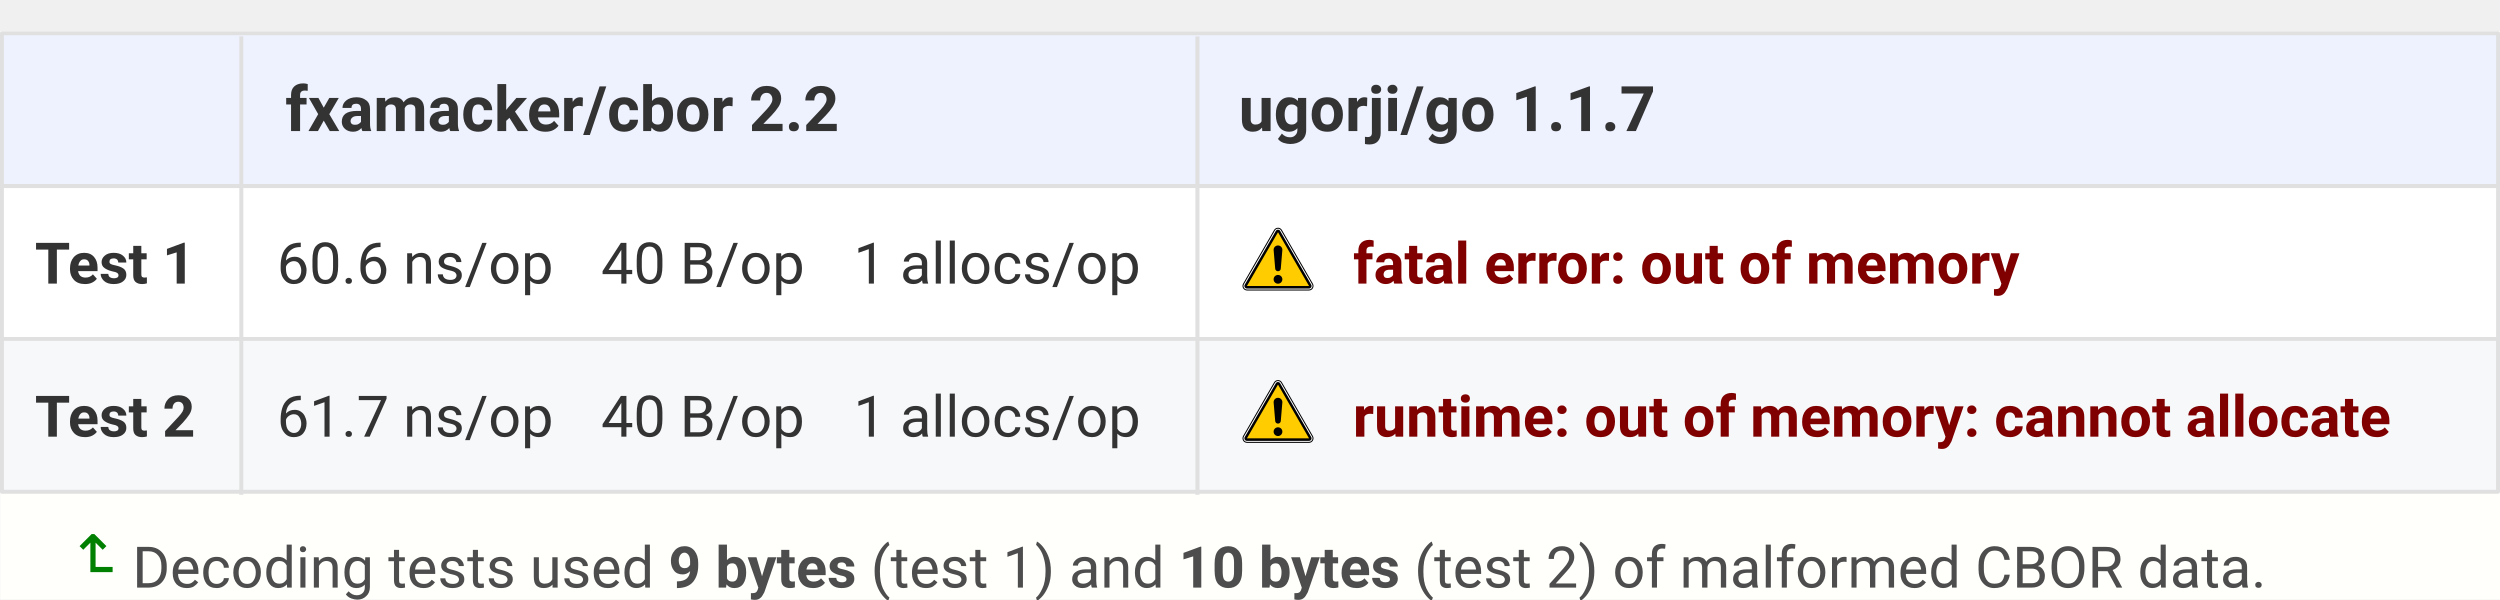
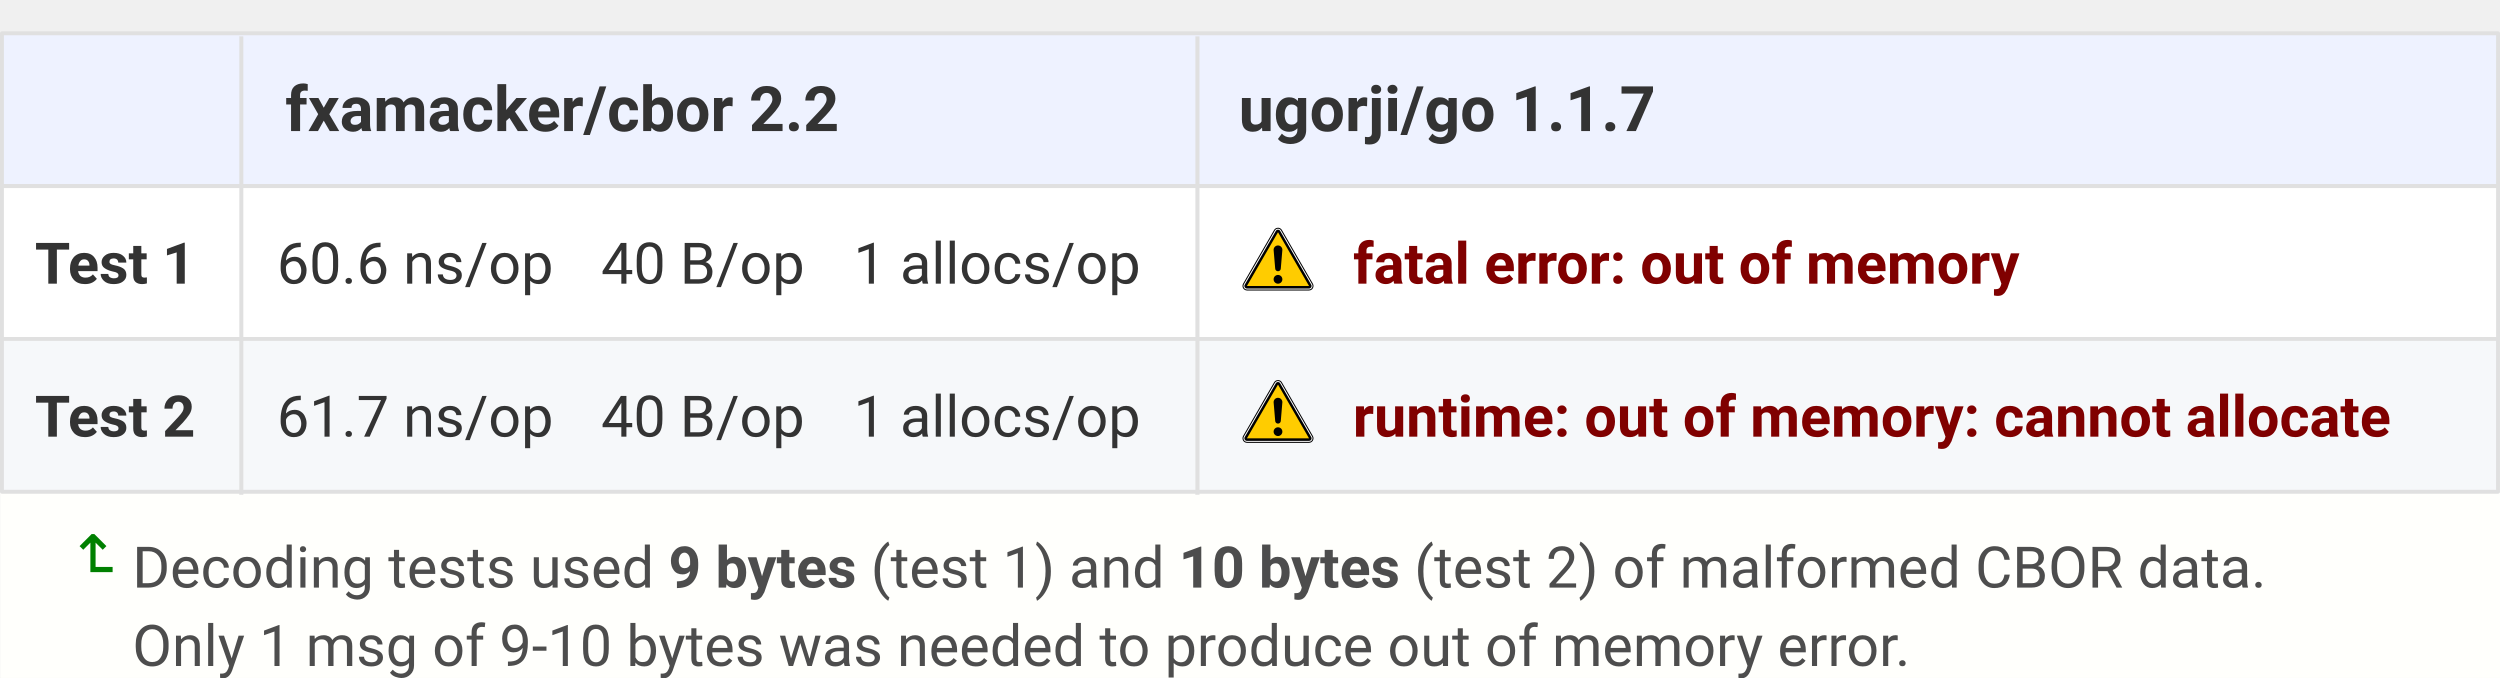
- <svg xmlns="http://www.w3.org/2000/svg" width="638" height="153" viewBox="0 0 168.804 40.481" font-family="Roboto,Arial,Liberation Sans,Arimo,Oxygen,Cantarell,sans-serif">
-   <path fill="#fffffc" d="M.02 2.116h168.804v38.365H.02z" />
-   <path fill="#eef2ff" stroke="#e0e0e0" stroke-width=".264" stroke-linejoin="round" d="M.132 2.25h168.54v10.318H.132z" />
-   <path fill="#fff" stroke="#e0e0e0" stroke-width=".264" stroke-linejoin="round" d="M.132 12.567h168.54v10.32H.132z" />
-   <path fill="#f6f8fa" stroke="#e0e0e0" stroke-width=".264" stroke-linejoin="round" d="M.132 22.886h168.539v10.32H.132z" />
+ <svg xmlns="http://www.w3.org/2000/svg" width="638" height="173" viewBox="0 0 168.804 45.773" font-family="Roboto,Arial,Liberation Sans,Arimo,Oxygen,Cantarell,sans-serif">
+   <path fill="#fffffc" d="M.02 29.898h168.804v15.875H.02z" />
+   <path fill="#eef2ff" stroke="#e0e0e0" stroke-width=".264" stroke-linejoin="round" d="M.132 2.249h168.54v10.319H.132z" />
+   <path fill="#fff" stroke="#e0e0e0" stroke-width=".264" stroke-linejoin="round" d="M.132 12.568h168.54v10.319H.132z" />
+   <path fill="#f6f8fa" stroke="#e0e0e0" stroke-width=".264" stroke-linejoin="round" d="M.132 22.886h168.539v10.319H.132z" />
  <path fill="#e0e0e0" stroke="#e0e0e0" stroke-width=".023" stroke-linejoin="round" d="M80.729 2.467h.242V33.4h-.242z" />
-   <text y="265.371" x="19.262" style="line-height:24%" transform="translate(0 -256.519)" font-weight="700" font-size="4.939" letter-spacing="0" word-spacing="0" stroke-width=".265">
-     <tspan y="265.371" x="19.262" font-size="4.233" fill="#333">fxamacker/cbor 2.2</tspan>
+   <text y="260.079" x="19.262" style="line-height:24%" transform="translate(0 -251.227)" font-weight="700" font-size="4.939" letter-spacing="0" word-spacing="0" stroke-width=".265">
+     <tspan y="260.079" x="19.262" font-size="4.233" fill="#333">fxamacker/cbor 2.2</tspan>
  </text>
-   <text style="line-height:24%" x="83.636" y="265.371" transform="translate(0 -256.519)" font-weight="700" font-size="4.939" letter-spacing="0" word-spacing="0" stroke-width=".265">
-     <tspan x="83.636" y="265.371" font-size="4.233" fill="#333">ugorji/go 1.1.7</tspan>
+   <text style="line-height:24%" x="83.636" y="260.079" transform="translate(0 -251.227)" font-weight="700" font-size="4.939" letter-spacing="0" word-spacing="0" stroke-width=".265">
+     <tspan x="83.636" y="260.079" font-size="4.233" fill="#333">ugorji/go 1.1.7</tspan>
  </text>
-   <path fill="#e0e0e0" stroke="#e0e0e0" stroke-width=".023" stroke-linejoin="round" d="M16.171 2.466h.242V33.4h-.242z" />
-   <text y="275.668" x="77.014" style="line-height:24%;text-align:end" transform="translate(0 -256.519)" font-weight="400" font-size="3.881" letter-spacing="0" word-spacing="0" text-anchor="end" fill="#333" stroke-width=".265">
-     <tspan style="text-align:end" y="275.668" x="77.014">1 allocs/op</tspan>
+   <path fill="#e0e0e0" stroke="#e0e0e0" stroke-width=".023" stroke-linejoin="round" d="M16.171 2.467h.242V33.4h-.242z" />
+   <text y="270.376" x="77.014" style="line-height:24%;text-align:end" transform="translate(0 -251.227)" font-weight="400" font-size="3.881" letter-spacing="0" word-spacing="0" text-anchor="end" fill="#333" stroke-width=".265">
+     <tspan style="text-align:end" y="270.376" x="77.014">1 allocs/op</tspan>
  </text>
-   <text style="line-height:24%" x="91.358" y="275.668" transform="translate(0 -256.519)" font-weight="700" font-size="3.881" letter-spacing="0" word-spacing="0" fill="#333" stroke-width=".265">
-     <tspan x="91.358" y="275.668" fill="maroon">fatal error: out of memory</tspan>
+   <text style="line-height:24%" x="91.358" y="270.376" transform="translate(0 -251.227)" font-weight="700" font-size="3.881" letter-spacing="0" word-spacing="0" fill="#333" stroke-width=".265">
+     <tspan x="91.358" y="270.376" fill="maroon">fatal error: out of memory</tspan>
  </text>
-   <text transform="translate(0 -256.519)" style="line-height:24%" x="2.357" y="275.668" font-weight="600" font-size="3.881" letter-spacing="0" word-spacing="0" fill="#333" stroke-width=".265">
-     <tspan x="2.357" y="275.668" font-weight="700">Test 1</tspan>
+   <text transform="translate(0 -251.227)" style="line-height:24%" x="2.357" y="270.376" font-weight="600" font-size="3.881" letter-spacing="0" word-spacing="0" fill="#333" stroke-width=".265">
+     <tspan x="2.357" y="270.376" font-weight="700">Test 1</tspan>
  </text>
-   <text transform="translate(0 -256.519)" style="line-height:24%;text-align:end" x="37.369" y="275.668" font-weight="400" font-size="3.881" letter-spacing="0" word-spacing="0" text-anchor="end" fill="#333" stroke-width=".265">
-     <tspan x="37.369" y="275.668" style="text-align:end">60.6 ns/op</tspan>
+   <text transform="translate(0 -251.227)" style="line-height:24%;text-align:end" x="37.369" y="270.376" font-weight="400" font-size="3.881" letter-spacing="0" word-spacing="0" text-anchor="end" fill="#333" stroke-width=".265">
+     <tspan x="37.369" y="270.376" style="text-align:end">60.6 ns/op</tspan>
  </text>
-   <text transform="translate(0 -256.519)" style="line-height:24%;text-align:end" x="54.329" y="275.668" font-weight="400" font-size="3.881" letter-spacing="0" word-spacing="0" text-anchor="end" fill="#333" stroke-width=".265">
-     <tspan x="54.329" y="275.668" style="text-align:end">40 B/op</tspan>
+   <text transform="translate(0 -251.227)" style="line-height:24%;text-align:end" x="54.329" y="270.376" font-weight="400" font-size="3.881" letter-spacing="0" word-spacing="0" text-anchor="end" fill="#333" stroke-width=".265">
+     <tspan x="54.329" y="270.376" style="text-align:end">40 B/op</tspan>
  </text>
-   <text y="286.001" x="91.358" style="line-height:24%" transform="translate(0 -256.519)" font-weight="700" font-size="3.881" letter-spacing="0" word-spacing="0" fill="#333" stroke-width=".265">
-     <tspan y="286.001" x="91.358" fill="maroon">runtime: out of memory: cannot allocate</tspan>
+   <text y="280.709" x="91.358" style="line-height:24%" transform="translate(0 -251.227)" font-weight="700" font-size="3.881" letter-spacing="0" word-spacing="0" fill="#333" stroke-width=".265">
+     <tspan y="280.709" x="91.358" fill="maroon">runtime: out of memory: cannot allocate</tspan>
  </text>
-   <text transform="translate(0 -256.519)" y="286.001" x="2.357" style="line-height:24%" font-weight="600" font-size="3.881" letter-spacing="0" word-spacing="0" fill="#333" stroke-width=".265">
-     <tspan y="286.001" x="2.357" font-weight="700">Test 2</tspan>
+   <text transform="translate(0 -251.227)" y="280.709" x="2.357" style="line-height:24%" font-weight="600" font-size="3.881" letter-spacing="0" word-spacing="0" fill="#333" stroke-width=".265">
+     <tspan y="280.709" x="2.357" font-weight="700">Test 2</tspan>
  </text>
-   <text transform="translate(0 -256.519)" style="line-height:24%;text-align:end" x="77.014" y="286.001" font-weight="400" font-size="3.881" letter-spacing="0" word-spacing="0" text-anchor="end" fill="#333" stroke-width=".265">
-     <tspan x="77.014" y="286.001" style="text-align:end">1 allocs/op</tspan>
+   <text transform="translate(0 -251.227)" style="line-height:24%;text-align:end" x="77.014" y="280.709" font-weight="400" font-size="3.881" letter-spacing="0" word-spacing="0" text-anchor="end" fill="#333" stroke-width=".265">
+     <tspan x="77.014" y="280.709" style="text-align:end">1 allocs/op</tspan>
  </text>
-   <text y="286.001" x="37.369" style="line-height:24%;text-align:end" transform="translate(0 -256.519)" font-weight="400" font-size="3.881" letter-spacing="0" word-spacing="0" text-anchor="end" fill="#333" stroke-width=".265">
-     <tspan style="text-align:end" y="286.001" x="37.369">61.7 ns/op</tspan>
+   <text y="280.709" x="37.369" style="line-height:24%;text-align:end" transform="translate(0 -251.227)" font-weight="400" font-size="3.881" letter-spacing="0" word-spacing="0" text-anchor="end" fill="#333" stroke-width=".265">
+     <tspan style="text-align:end" y="280.709" x="37.369">61.7 ns/op</tspan>
  </text>
-   <text y="286.001" x="54.329" style="line-height:24%;text-align:end" transform="translate(0 -256.519)" font-weight="400" font-size="3.881" letter-spacing="0" word-spacing="0" text-anchor="end" fill="#333" stroke-width=".265">
-     <tspan style="text-align:end" y="286.001" x="54.329">40 B/op</tspan>
+   <text y="280.709" x="54.329" style="line-height:24%;text-align:end" transform="translate(0 -251.227)" font-weight="400" font-size="3.881" letter-spacing="0" word-spacing="0" text-anchor="end" fill="#333" stroke-width=".265">
+     <tspan style="text-align:end" y="280.709" x="54.329">40 B/op</tspan>
  </text>
  <path d="M86.303 15.376c-.005 0-.01 0-.014.002a.303.303 0 00-.261.15l-1.048 1.815-1.048 1.816a.308.308 0 00.263.456h4.193c.23 0 .378-.258.263-.456l-1.048-1.816-1.048-1.815a.304.304 0 00-.234-.15l-.015-.002a.06.06 0 00-.003 0z" style="solid-color:#000" color="#000" />
  <path style="solid-color:#000" d="M86.303 15.443a.238.238 0 00-.217.118l-1.048 1.816-1.048 1.815a.24.24 0 00.205.356h4.193c.18 0 .295-.2.205-.356l-1.048-1.815-1.048-1.816a.237.237 0 00-.194-.118z" color="#000" fill="#fff" />
  <path style="solid-color:#000" d="M86.3 15.51a.17.17 0 00-.156.085l-1.048 1.815-1.048 1.815a.17.17 0 00.147.256h4.193a.17.17 0 00.147-.256l-1.048-1.815-1.048-1.815a.17.17 0 00-.14-.085z" color="#000" />
  <path d="M88.388 19.31h-4.193l1.048-1.815 1.049-1.815 1.048 1.815z" fill="#fc0" />
  <g transform="translate(83.657 15.133) scale(.03354)">
    <circle r="8.817" cy="111.117" cx="78.564" />
    <path d="M78.564 42.955a8.817 8.817 0 00-8.818 8.816l3.156 37.461a5.662 5.662 0 0011.325 0l3.154-37.46a8.817 8.817 0 00-8.817-8.817z" />
  </g>
-   <path style="solid-color:#000" d="M86.303 25.662c-.005 0-.01 0-.014.002a.303.303 0 00-.261.15L84.98 27.63l-1.048 1.816a.308.308 0 00.263.456h4.193c.23 0 .378-.258.263-.456l-1.048-1.816-1.048-1.815a.304.304 0 00-.234-.15l-.015-.002a.06.06 0 00-.003 0z" color="#000" />
+   <path style="solid-color:#000" d="M86.303 25.662c-.005 0-.01 0-.014.002a.303.303 0 00-.261.15l-1.048 1.815-1.048 1.816a.308.308 0 00.263.456h4.193c.23 0 .378-.258.263-.456l-1.048-1.816-1.048-1.815a.304.304 0 00-.234-.15l-.015-.002a.06.06 0 00-.003 0z" color="#000" />
  <path d="M86.303 25.729a.238.238 0 00-.217.118l-1.048 1.816-1.048 1.815a.24.24 0 00.205.356h4.193c.18 0 .295-.2.205-.356l-1.048-1.815-1.048-1.816a.237.237 0 00-.194-.118z" style="solid-color:#000" color="#000" fill="#fff" />
-   <path d="M86.3 25.796a.17.17 0 00-.156.085l-1.048 1.815-1.048 1.816a.17.17 0 00.147.255h4.193a.17.17 0 00.147-.255l-1.048-1.816-1.048-1.815a.17.17 0 00-.14-.085z" style="solid-color:#000" color="#000" />
+   <path d="M86.3 25.796a.17.17 0 00-.156.085l-1.048 1.815-1.048 1.815a.17.17 0 00.147.256h4.193a.17.17 0 00.147-.256l-1.048-1.815-1.048-1.815a.17.17 0 00-.14-.085z" style="solid-color:#000" color="#000" />
  <path d="M88.388 29.597h-4.193l1.048-1.816 1.049-1.815 1.048 1.815z" fill="#fc0" />
  <g transform="translate(83.657 25.42) scale(.03354)">
    <circle cx="78.564" cy="111.117" r="8.817" />
    <path d="M78.564 42.955a8.817 8.817 0 00-8.818 8.816l3.156 37.461a5.662 5.662 0 0011.325 0l3.154-37.46a8.817 8.817 0 00-8.817-8.817z" />
  </g>
  <path d="M6.102 38.631v-1.99l-.481.481-.248-.248.812-.812h.186l.813.812-.249.248-.481-.481v1.639h1.15v.351z" aria-label="↴" font-weight="400" font-size="4.233" letter-spacing="0" word-spacing="0" fill="green" />
-   <text y="296.195" x="8.947" style="line-height:100%" font-weight="400" font-size="4.233" letter-spacing="0" word-spacing="0" stroke-width=".265" transform="translate(0 -256.519)">
-     <tspan y="296.195" x="8.947" font-size="3.881" fill="#4d4d4d">Decoding tests used <tspan style="-inkscape-font-specification:'Liberation Sans Bold'" font-weight="700">9 bytes</tspan> (test 1) and <tspan style="-inkscape-font-specification:'Liberation Sans Bold'" font-weight="700">10 bytes</tspan> (test 2) of malformed CBOR data.</tspan>
+   <text y="290.903" x="8.947" style="line-height:100%" font-weight="400" font-size="4.233" letter-spacing="0" word-spacing="0" stroke-width=".265" transform="translate(0 -251.227)">
+     <tspan y="290.903" x="8.947" font-size="3.881" fill="#4d4d4d">Decoding tests used <tspan font-weight="700">9 bytes</tspan> (test 1) and <tspan font-weight="700">10 bytes</tspan> (test 2) of malformed CBOR data.</tspan>
+   </text>
+   <text style="line-height:100%" x="8.947" y="296.195" font-weight="400" font-size="4.233" letter-spacing="0" word-spacing="0" stroke-width=".265" transform="translate(0 -251.227)">
+     <tspan x="8.947" y="296.195" font-size="3.881" fill="#4d4d4d">Only 1 msg of 9-10 bytes was needed to produce out of memory error.</tspan>
  </text>
</svg>
